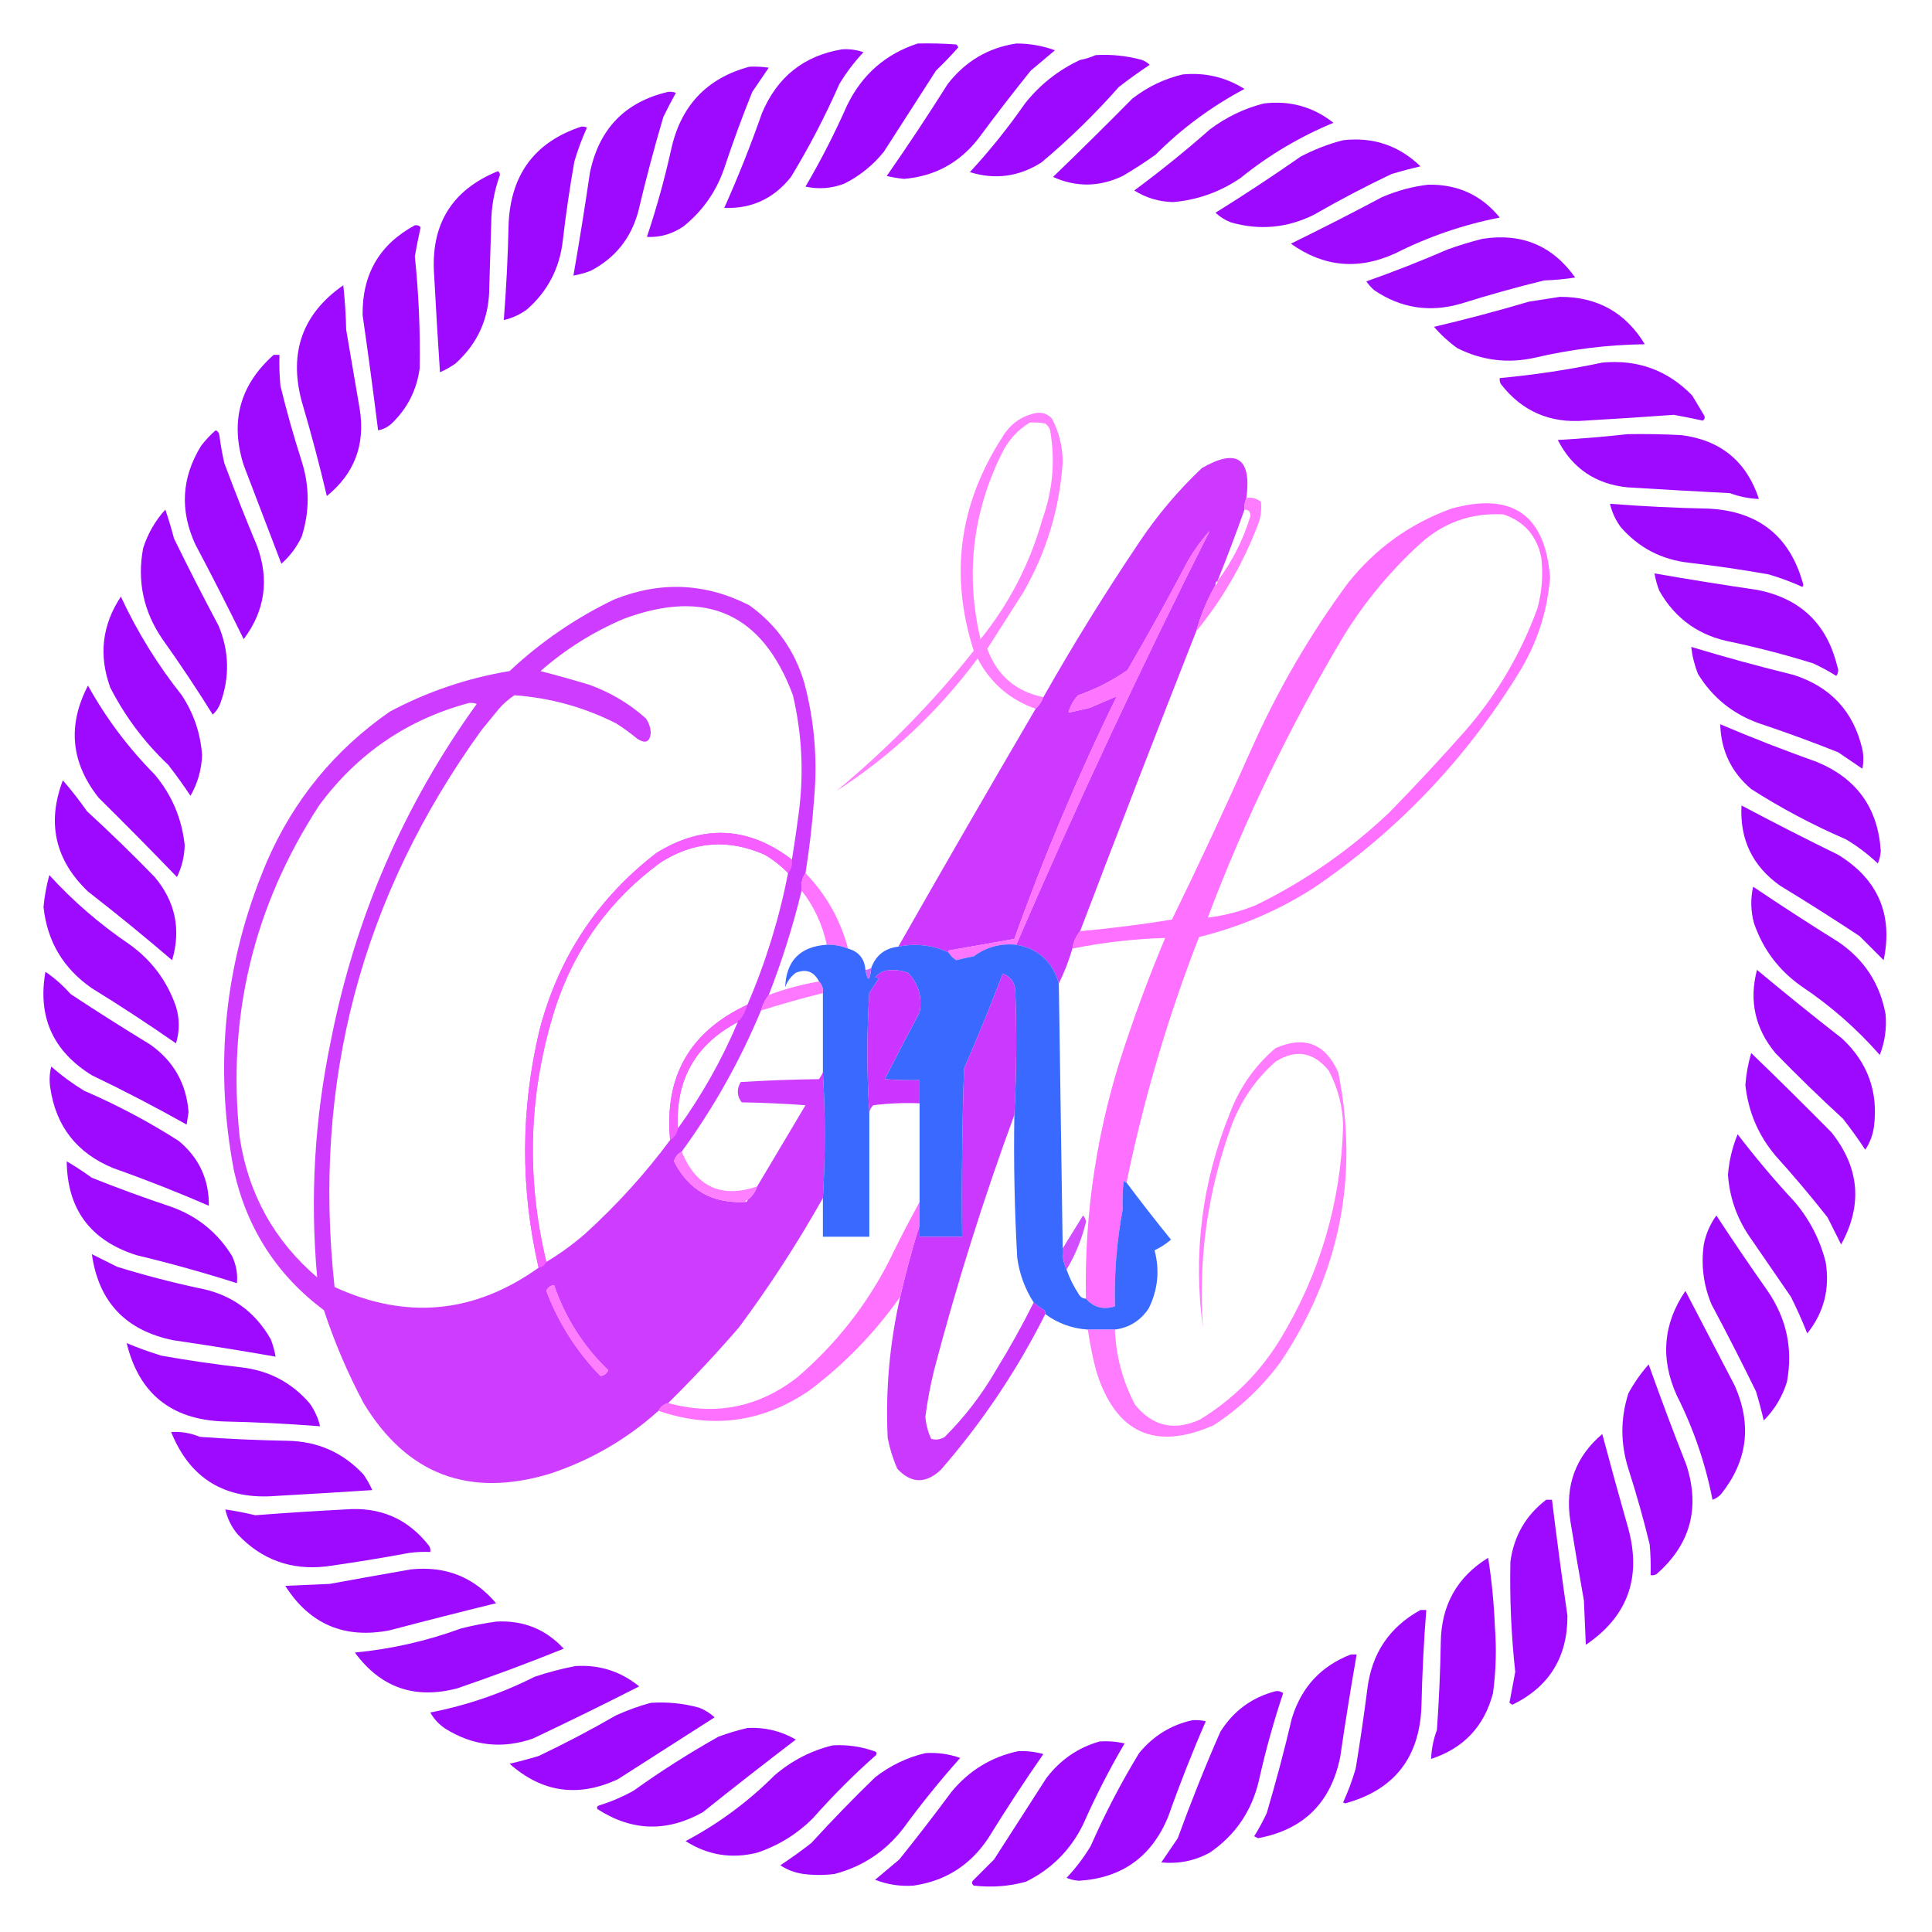
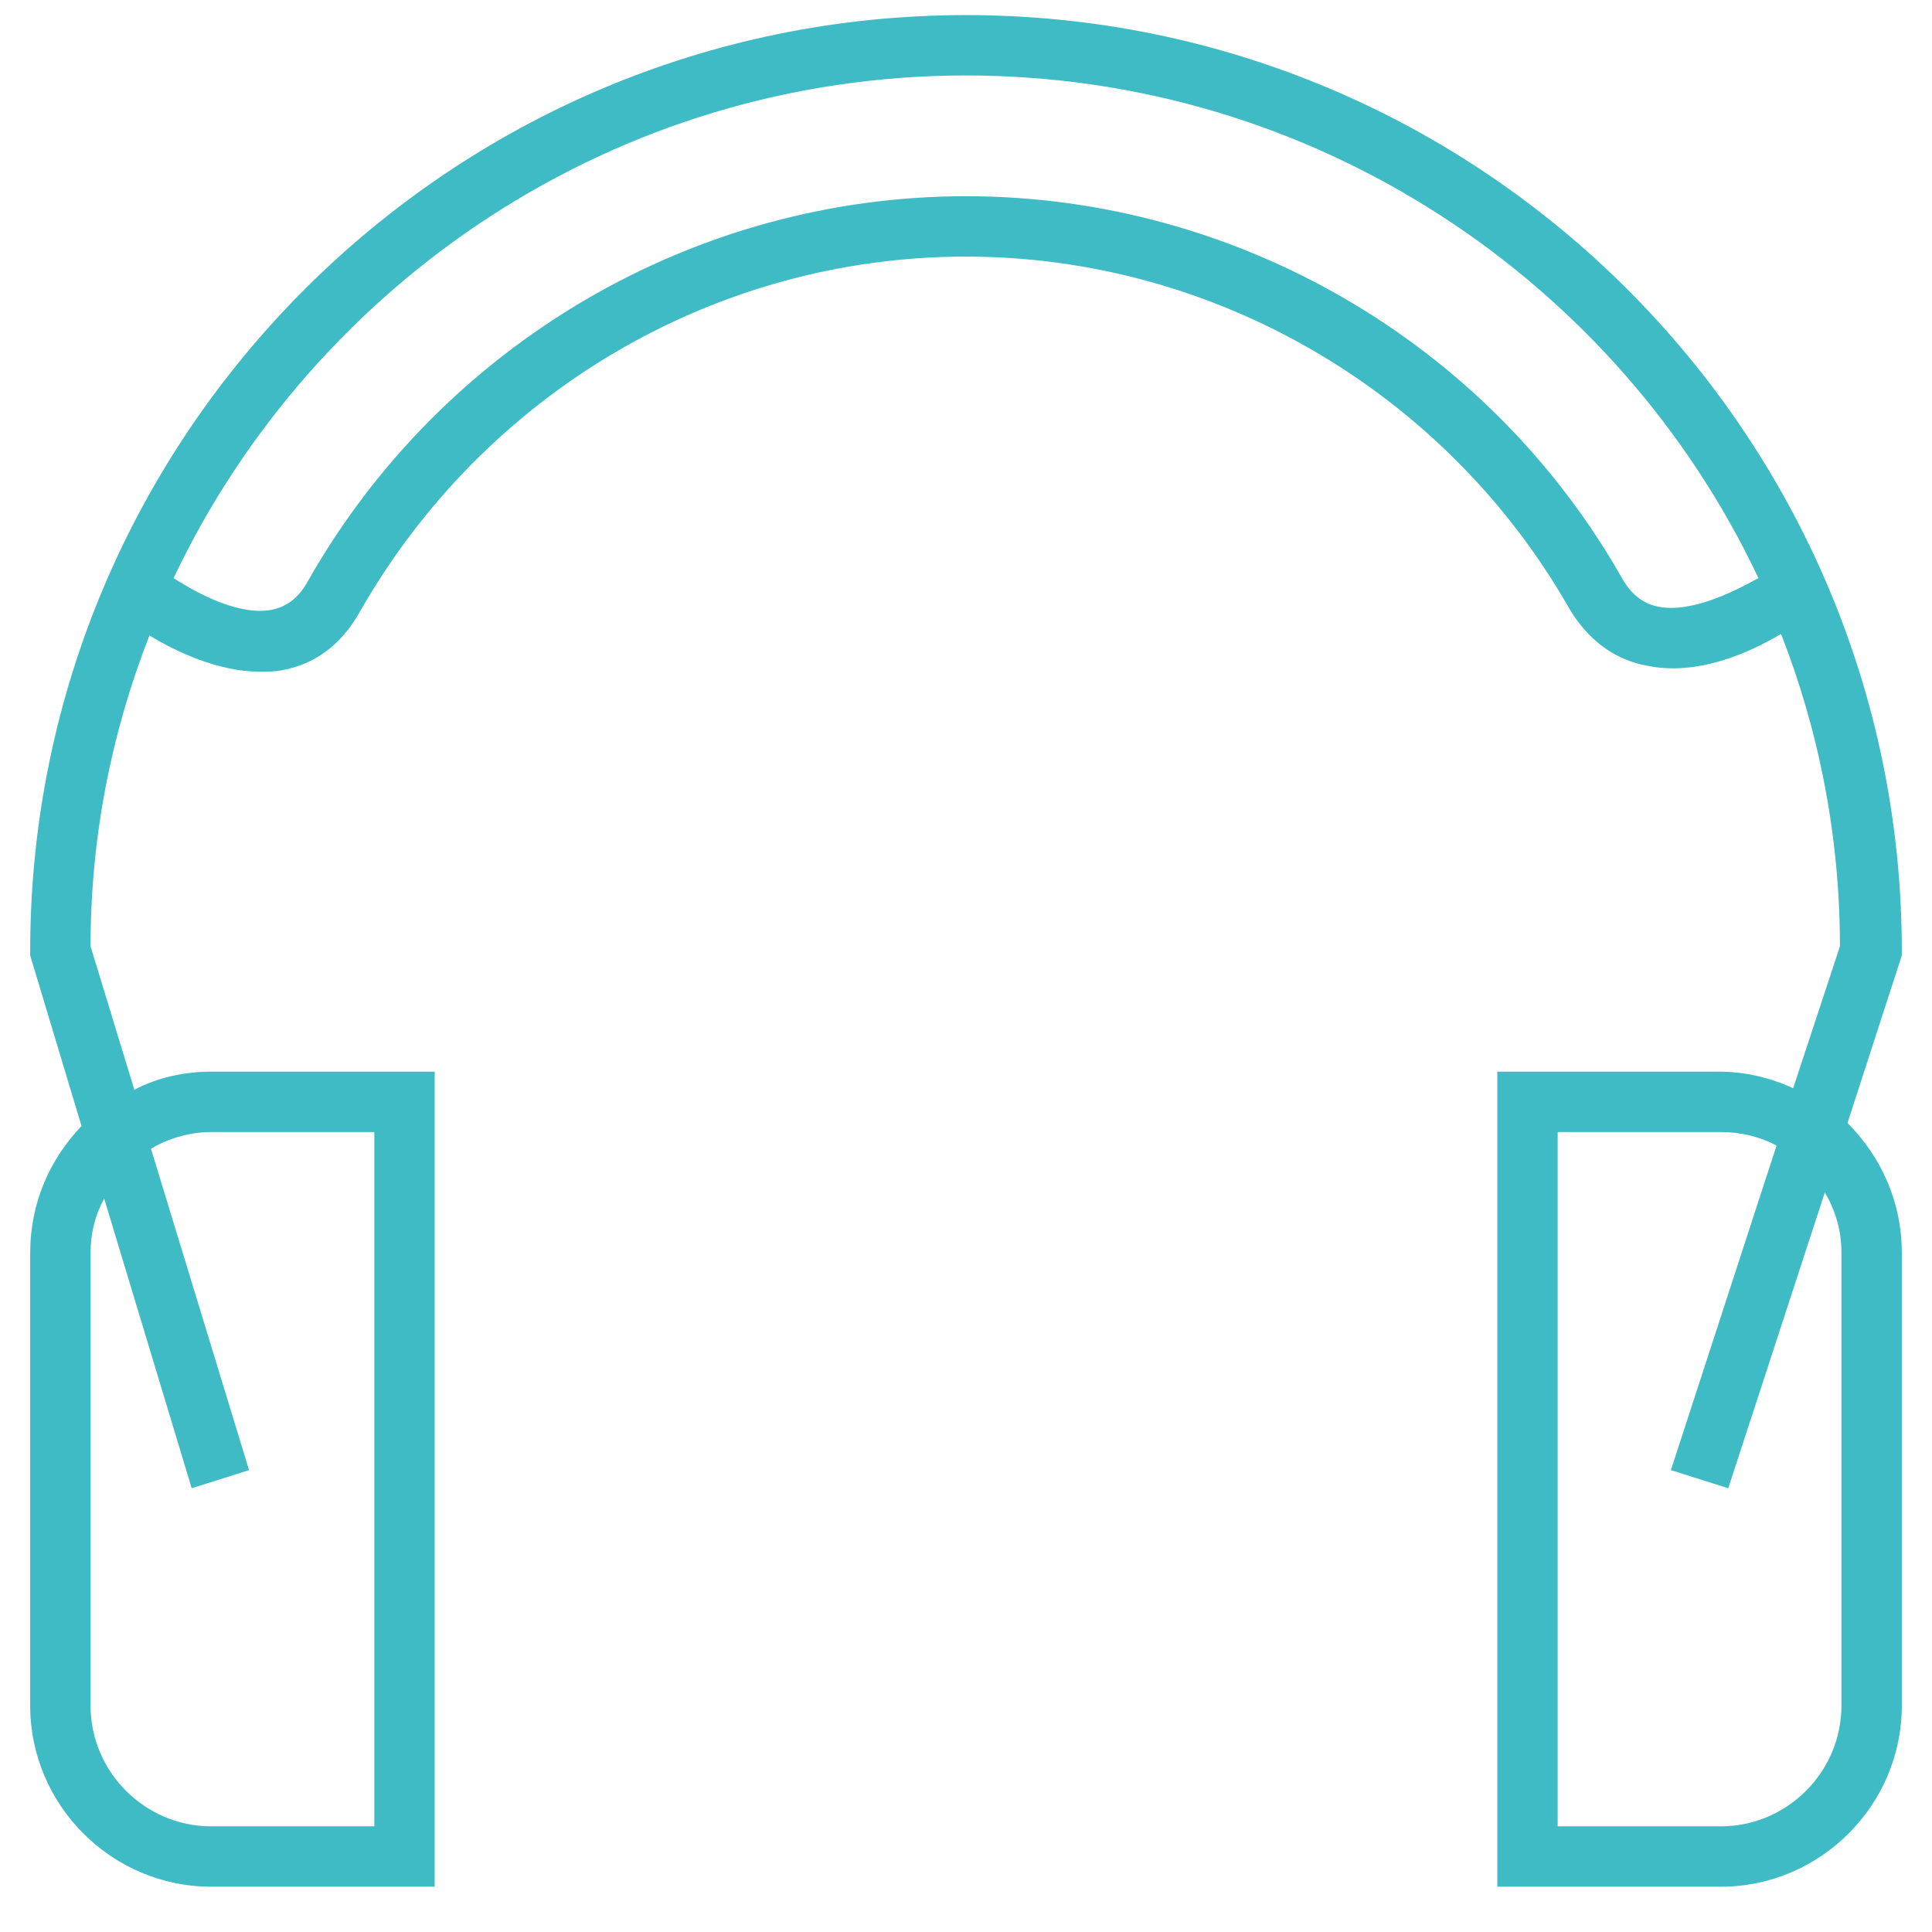
- <svg xmlns="http://www.w3.org/2000/svg" version="1.1" width="999px" height="999px" style="shape-rendering:geometricPrecision; text-rendering:geometricPrecision; image-rendering:optimizeQuality; fill-rule:evenodd; clip-rule:evenodd">
+ <svg xmlns="http://www.w3.org/2000/svg" enable-background="new 0 0 128 128" id="Слой_1" version="1.1" viewBox="0 0 128 128" xml:space="preserve">
  <g>
-     <path style="opacity:0.965" fill="#9900ff" d="M 474.5,22.5 C 481.175,22.334 487.842,22.5 494.5,23C 494.957,23.414 495.291,23.914 495.5,24.5C 491.849,28.652 488.016,32.652 484,36.5C 475,50.5 466,64.5 457,78.5C 451.323,85.518 444.489,91.018 436.5,95C 429.976,97.463 423.309,97.963 416.5,96.5C 424.433,82.969 431.6,68.969 438,54.5C 445.742,38.579 457.909,27.913 474.5,22.5 Z" />
-   </g>
-   <g>
-     <path style="opacity:0.959" fill="#9900ff" d="M 525.5,22.5 C 532.388,22.481 539.054,23.648 545.5,26C 541.333,29.5 537.167,33 533,36.5C 523.758,47.986 514.758,59.653 506,71.5C 496.239,84.131 483.405,91.131 467.5,92.5C 464.468,92.194 461.468,91.694 458.5,91C 469.372,75.424 479.872,59.591 490,43.5C 499.14,31.689 510.973,24.689 525.5,22.5 Z" />
-   </g>
-   <g>
-     <path style="opacity:0.958" fill="#9900ff" d="M 435.5,25.5 C 439.273,25.263 442.94,25.763 446.5,27C 441.726,32.051 437.56,37.551 434,43.5C 426.702,60.098 418.369,76.098 409,91.5C 400.085,102.711 388.585,108.045 374.5,107.5C 381.685,91.445 388.185,75.112 394,58.5C 401.91,39.729 415.743,28.729 435.5,25.5 Z" />
-   </g>
-   <g>
-     <path style="opacity:0.962" fill="#9900ff" d="M 566.5,28.5 C 574.651,28.009 582.651,28.842 590.5,31C 592.002,31.583 593.335,32.416 594.5,33.5C 589.027,37.139 583.694,40.973 578.5,45C 566.134,59.034 552.8,72.034 538.5,84C 526.878,91.395 514.544,93.061 501.5,89C 511.84,77.806 521.34,65.973 530,53.5C 537.776,43.714 547.276,36.214 558.5,31C 561.379,30.454 564.046,29.621 566.5,28.5 Z" />
-   </g>
-   <g>
-     <path style="opacity:0.96" fill="#9900ff" d="M 387.5,34.5 C 390.85,34.335 394.183,34.502 397.5,35C 394.667,39.167 391.833,43.333 389,47.5C 383.94,60.013 379.273,72.679 375,85.5C 370.923,98.22 363.757,108.72 353.5,117C 347.638,121.016 341.305,122.849 334.5,122.5C 339.441,107.738 343.608,92.738 347,77.5C 351.915,54.76 365.415,40.427 387.5,34.5 Z" />
-   </g>
-   <g>
-     <path style="opacity:0.962" fill="#9900ff" d="M 611.5,38.5 C 623.067,37.379 633.734,39.879 643.5,46C 626.477,55.019 611.144,66.352 597.5,80C 592.004,83.916 586.337,87.582 580.5,91C 568.534,96.722 556.534,96.889 544.5,91.5C 558.292,78.208 571.959,64.708 585.5,51C 593.338,44.913 602.005,40.746 611.5,38.5 Z" />
-   </g>
-   <g>
-     <path style="opacity:0.96" fill="#9900ff" d="M 345.5,47.5 C 346.873,47.343 348.207,47.51 349.5,48C 347.206,52.088 345.039,56.255 343,60.5C 338.198,76.708 333.865,93.041 330,109.5C 326.219,123.249 318.052,133.416 305.5,140C 302.568,141.145 299.568,141.978 296.5,142.5C 299.577,124.892 302.41,107.226 305,89.5C 309.653,66.685 323.153,52.685 345.5,47.5 Z" />
-   </g>
-   <g>
-     <path style="opacity:0.96" fill="#9900ff" d="M 653.5,53.5 C 667.004,51.873 679.004,55.206 689.5,63.5C 672.088,70.703 656.088,80.203 641.5,92C 630.936,99.244 619.269,103.41 606.5,104.5C 599.251,104.305 592.584,102.305 586.5,98.5C 599.934,88.569 612.934,78.069 625.5,67C 634.004,60.58 643.337,56.08 653.5,53.5 Z" />
-   </g>
-   <g>
-     <path style="opacity:0.962" fill="#9900ff" d="M 300.5,65.5 C 301.552,65.35 302.552,65.517 303.5,66C 300.919,71.665 298.753,77.498 297,83.5C 294.591,97.106 292.591,110.773 291,124.5C 289.365,138.771 283.198,150.604 272.5,160C 268.856,162.656 264.856,164.489 260.5,165.5C 261.809,148.863 262.642,132.196 263,115.5C 264.189,90.041 276.689,73.375 300.5,65.5 Z" />
-   </g>
-   <g>
-     <path style="opacity:0.963" fill="#9900ff" d="M 694.5,72.5 C 710.043,70.736 723.376,75.236 734.5,86C 729.457,87.177 724.457,88.511 719.5,90C 705.851,96.49 692.518,103.49 679.5,111C 665.671,117.897 651.338,119.231 636.5,115C 633.497,113.834 630.83,112.167 628.5,110C 643.438,100.726 658.104,91.06 672.5,81C 679.613,77.264 686.946,74.431 694.5,72.5 Z" />
-   </g>
-   <g>
-     <path style="opacity:0.96" fill="#9900ff" d="M 257.5,88.5 C 258.124,88.917 258.457,89.584 258.5,90.5C 255.564,98.576 254.064,106.909 254,115.5C 253.667,126.5 253.333,137.5 253,148.5C 253,164.326 247.167,177.493 235.5,188C 232.995,189.753 230.329,191.253 227.5,192.5C 226.389,175.839 225.389,159.173 224.5,142.5C 222.53,116.216 233.53,98.216 257.5,88.5 Z" />
-   </g>
-   <g>
-     <path style="opacity:0.958" fill="#9900ff" d="M 738.5,95.5 C 753.746,95.231 766.079,100.898 775.5,112.5C 756.665,116.167 738.665,122.334 721.5,131C 702.397,139.756 684.397,138.089 667.5,126C 683.26,118.286 698.927,110.286 714.5,102C 722.307,98.614 730.307,96.448 738.5,95.5 Z" />
-   </g>
-   <g>
-     <path style="opacity:0.958" fill="#9900ff" d="M 214.5,116.5 C 215.675,116.281 216.675,116.614 217.5,117.5C 216.407,122.484 215.407,127.484 214.5,132.5C 216.508,151.763 217.341,171.097 217,190.5C 215.47,201.728 210.636,211.228 202.5,219C 200.473,220.879 198.14,222.046 195.5,222.5C 193.033,202.659 190.366,182.826 187.5,163C 187.202,141.861 196.202,126.361 214.5,116.5 Z" />
-   </g>
-   <g>
-     <path style="opacity:0.958" fill="#9800ff" d="M 766.5,123.5 C 786.777,120.315 802.777,126.982 814.5,143.5C 809.198,144.329 803.864,144.829 798.5,145C 784.034,148.533 769.7,152.533 755.5,157C 739.304,161.735 724.304,159.402 710.5,150C 708.981,148.649 707.648,147.149 706.5,145.5C 720.677,140.496 734.677,134.996 748.5,129C 754.531,126.832 760.531,124.999 766.5,123.5 Z" />
-   </g>
-   <g>
-     <path style="opacity:0.96" fill="#9900ff" d="M 177.5,147.5 C 178.329,154.989 178.829,162.656 179,170.5C 181.334,184.171 183.668,197.837 186,211.5C 188.95,229.906 183.283,244.906 169,256.5C 165.138,240.054 160.805,223.72 156,207.5C 149.257,182.211 156.424,162.211 177.5,147.5 Z" />
-   </g>
-   <g>
-     <path style="opacity:0.961" fill="#9900ff" d="M 806.5,153.5 C 825.873,153.403 840.539,161.57 850.5,178C 831.256,178.262 812.256,180.596 793.5,185C 779.544,188.056 766.211,186.389 753.5,180C 749.038,176.781 745.038,173.114 741.5,169C 757.946,165.138 774.28,160.805 790.5,156C 795.972,155.133 801.306,154.3 806.5,153.5 Z" />
-   </g>
-   <g>
-     <path style="opacity:0.959" fill="#9900ff" d="M 141.5,183.5 C 142.5,183.5 143.5,183.5 144.5,183.5C 144.334,188.844 144.501,194.177 145,199.5C 148.2,212.634 151.867,225.634 156,238.5C 160.13,251.558 160.13,264.558 156,277.5C 153.43,282.898 149.93,287.565 145.5,291.5C 139.012,274.518 132.512,257.518 126,240.5C 118.872,218 124.039,199 141.5,183.5 Z" />
-   </g>
-   <g>
-     <path style="opacity:0.958" fill="#9900ff" d="M 828.5,187.5 C 846.835,185.775 862.335,191.441 875,204.5C 877,207.833 879,211.167 881,214.5C 881.749,215.635 881.583,216.635 880.5,217.5C 875.516,216.407 870.516,215.407 865.5,214.5C 850.202,215.617 834.869,216.617 819.5,217.5C 801.432,218.989 786.932,212.656 776,198.5C 775.517,197.552 775.351,196.552 775.5,195.5C 793.438,193.84 811.105,191.173 828.5,187.5 Z" />
-   </g>
-   <g>
-     <path style="opacity:0.828" fill="#fe65ff" d="M 539.5,360.5 C 538.649,362.882 537.316,364.882 535.5,366.5C 522.088,361.753 512.088,353.087 505.5,340.5C 485.141,367.934 460.808,390.768 432.5,409C 458.721,387.28 482.387,363.113 503.5,336.5C 491.035,297.61 495.869,260.943 518,226.5C 522.11,219.368 528.11,215.035 536,213.5C 539.2,213.147 541.867,214.147 544,216.5C 547.652,223.525 549.486,231.025 549.5,239C 547.919,263.079 541.085,285.579 529,306.5C 522.819,316.205 516.652,325.872 510.5,335.5C 515.556,349.225 525.223,357.559 539.5,360.5 Z M 532.5,218.5 C 535.187,218.336 537.854,218.503 540.5,219C 541.701,219.903 542.535,221.069 543,222.5C 545.716,238.152 544.383,253.485 539,268.5C 532.523,291.457 521.856,312.124 507,330.5C 499.158,297.232 502.825,265.232 518,234.5C 521.307,227.697 526.14,222.364 532.5,218.5 Z" />
-   </g>
-   <g>
-     <path style="opacity:0.958" fill="#9900ff" d="M 111.5,222.5 C 112.693,222.97 113.36,223.97 113.5,225.5C 114.101,230.211 114.935,234.878 116,239.5C 121.39,253.945 127.056,268.279 133,282.5C 139.33,299.834 136.997,315.834 126,330.5C 117.953,314.073 109.619,297.74 101,281.5C 92.887,263.885 93.887,246.885 104,230.5C 106.294,227.527 108.794,224.86 111.5,222.5 Z" />
-   </g>
-   <g>
-     <path style="opacity:0.959" fill="#9900ff" d="M 841.5,224.5 C 850.839,224.334 860.173,224.5 869.5,225C 889.792,227.63 903.126,238.63 909.5,258C 904.398,257.811 899.398,256.811 894.5,255C 876.825,254.086 859.158,253.086 841.5,252C 824.984,250.295 812.984,242.129 805.5,227.5C 817.681,226.832 829.681,225.832 841.5,224.5 Z" />
-   </g>
-   <g>
-     <path style="opacity:0.972" fill="#cc33ff" d="M 644.5,257.5 C 643.659,259.379 643.325,261.379 643.5,263.5C 639.111,275.943 634.444,288.277 629.5,300.5C 628.662,300.842 628.328,301.508 628.5,302.5C 624.189,310.102 620.856,318.102 618.5,326.5C 598.223,378.056 578.223,429.722 558.5,481.5C 556.408,484.088 555.075,487.088 554.5,490.5C 552.68,496.79 550.346,502.79 547.5,508.5C 544.23,497.225 536.897,490.558 525.5,488.5C 556.696,416.111 590.029,344.778 625.5,274.5C 629.037,268.091 632.037,261.425 634.5,254.5C 634.426,252.261 633.259,251.261 631,251.5C 628.679,251.909 626.513,252.743 624.5,254C 617.968,260.198 611.801,266.698 606,273.5C 587.024,300.439 570.857,329.105 557.5,359.5C 555.076,362.008 553.41,365.008 552.5,368.5C 531.562,409.376 510.896,450.376 490.5,491.5C 490.5,491.833 490.5,492.167 490.5,492.5C 482.162,488.653 473.495,487.653 464.5,489.5C 487.902,448.364 511.569,407.364 535.5,366.5C 537.316,364.882 538.649,362.882 539.5,360.5C 554.983,333.188 571.483,306.522 589,280.5C 598.36,266.469 609.194,253.636 621.5,242C 639.52,231.68 647.186,236.846 644.5,257.5 Z M 625.5,274.5 C 621.142,279.373 617.309,284.706 614,290.5C 604.068,309.421 593.734,328.088 583,346.5C 575.113,352.027 566.613,356.36 557.5,359.5C 570.857,329.105 587.024,300.439 606,273.5C 611.801,266.698 617.968,260.198 624.5,254C 626.513,252.743 628.679,251.909 631,251.5C 633.259,251.261 634.426,252.261 634.5,254.5C 632.037,261.425 629.037,268.091 625.5,274.5 Z M 490.5,491.5 C 510.896,450.376 531.562,409.376 552.5,368.5C 556.163,367.734 559.829,366.9 563.5,366C 568.308,363.918 572.975,361.918 577.5,360C 557.498,400.838 539.832,442.671 524.5,485.5C 513.161,487.501 501.828,489.501 490.5,491.5 Z" />
-   </g>
-   <g>
-     <path style="opacity:0.84" fill="#fe65ff" d="M 644.5,257.5 C 647.365,257.055 649.865,257.722 652,259.5C 652.467,263.975 651.801,268.309 650,272.5C 642.262,292.336 631.762,310.336 618.5,326.5C 620.856,318.102 624.189,310.102 628.5,302.5C 629.338,302.158 629.672,301.492 629.5,300.5C 637.113,290.442 642.78,279.275 646.5,267C 646.722,264.725 645.722,263.559 643.5,263.5C 643.325,261.379 643.659,259.379 644.5,257.5 Z" />
-   </g>
-   <g>
-     <path style="opacity:0.928" fill="#fe65ff" d="M 582.5,611.5 C 581.883,611.389 581.383,611.056 581,610.5C 580.501,615.489 580.334,620.489 580.5,625.5C 577.436,641.883 576.103,658.549 576.5,675.5C 570.516,677.388 565.516,676.055 561.5,671.5C 560.641,626.319 567.474,582.319 582,539.5C 588.148,521.044 594.981,502.877 602.5,485C 586.353,485.473 570.353,487.306 554.5,490.5C 555.075,487.088 556.408,484.088 558.5,481.5C 574.456,480.056 590.289,478.056 606,475.5C 620.213,446.407 633.88,417.074 647,387.5C 660.638,356.867 677.304,328.2 697,301.5C 711.223,283.605 729.056,270.772 750.5,263C 781.962,254.317 798.962,266.15 801.5,298.5C 800.109,316.506 794.609,333.173 785,348.5C 757.726,392.777 722.559,429.61 679.5,459C 661.079,470.807 641.246,479.307 620,484.5C 603.929,525.786 591.429,568.12 582.5,611.5 Z M 624.5,474.5 C 643.7,423.719 667.2,375.052 695,328.5C 705.905,310.915 719.072,295.082 734.5,281C 746.756,270.026 761.089,265.026 777.5,266C 788.289,269.723 794.789,277.223 797,288.5C 797.973,297.299 797.306,305.965 795,314.5C 786.489,337.871 774.156,358.871 758,377.5C 745.201,391.968 732.034,406.134 718.5,420C 697.984,439.507 674.984,455.507 649.5,468C 641.448,471.296 633.115,473.463 624.5,474.5 Z" />
-   </g>
-   <g>
-     <path style="opacity:0.961" fill="#9900ff" d="M 832.5,260.5 C 849.47,261.827 866.47,262.66 883.5,263C 909.508,264.319 925.842,277.486 932.5,302.5C 932.333,302.833 932.167,303.167 932,303.5C 926.335,300.919 920.502,298.753 914.5,297C 900.893,294.591 887.227,292.591 873.5,291C 859.197,289.433 847.364,283.267 838,272.5C 835.344,268.856 833.511,264.856 832.5,260.5 Z" />
-   </g>
-   <g>
-     <path style="opacity:0.962" fill="#9900ff" d="M 85.5,263.5 C 87.131,268.336 88.631,273.336 90,278.5C 97.411,293.656 105.078,308.656 113,323.5C 118.515,336.743 118.848,350.076 114,363.5C 113.163,365.844 111.829,367.844 110,369.5C 101.726,356.228 93.059,343.228 84,330.5C 74.173,316.194 70.84,300.527 74,283.5C 76.398,275.953 80.231,269.286 85.5,263.5 Z" />
-   </g>
-   <g>
-     <path style="opacity:0.896" fill="#fe65ff" d="M 625.5,274.5 C 590.029,344.778 556.696,416.111 525.5,488.5C 517.339,487.705 510.006,489.705 503.5,494.5C 500.454,495.062 497.454,495.729 494.5,496.5C 492.833,495.5 491.5,494.167 490.5,492.5C 490.5,492.167 490.5,491.833 490.5,491.5C 501.828,489.501 513.161,487.501 524.5,485.5C 539.832,442.671 557.498,400.838 577.5,360C 572.975,361.918 568.308,363.918 563.5,366C 559.829,366.9 556.163,367.734 552.5,368.5C 553.41,365.008 555.076,362.008 557.5,359.5C 566.613,356.36 575.113,352.027 583,346.5C 593.734,328.088 604.068,309.421 614,290.5C 617.309,284.706 621.142,279.373 625.5,274.5 Z" />
-   </g>
-   <g>
-     <path style="opacity:0.959" fill="#9900ff" d="M 855.5,296.5 C 873.108,299.577 890.774,302.41 908.5,305C 930.851,309.354 944.685,322.521 950,344.5C 950.798,346.259 950.631,347.926 949.5,349.5C 945.66,347.079 941.66,344.912 937.5,343C 923.668,338.709 909.668,335.042 895.5,332C 878.783,328.911 866.283,320.078 858,305.5C 856.855,302.568 856.022,299.568 855.5,296.5 Z" />
-   </g>
-   <g>
-     <path style="opacity:0.948" fill="#cb33ff" d="M 416.5,451.5 C 414.735,454.123 414.068,457.123 414.5,460.5C 410.042,478.873 404.376,496.873 397.5,514.5C 395.659,516.849 394.326,519.515 393.5,522.5C 382.646,548.554 368.979,572.888 352.5,595.5C 350.457,596.579 349.124,598.246 348.5,600.5C 330.884,624.783 310.218,646.116 286.5,664.5C 284.596,664.738 283.262,665.738 282.5,667.5C 249.592,688.483 214.592,693.483 177.5,682.5C 199.648,742.052 238.315,755.885 293.5,724C 299.59,720.301 305.257,716.134 310.5,711.5C 312.404,711.262 313.738,710.262 314.5,708.5C 335.642,689.193 354.475,667.859 371,644.5C 376.084,636.932 380.917,629.265 385.5,621.5C 386.167,621.5 386.5,621.167 386.5,620.5C 388.89,618.733 390.557,616.4 391.5,613.5C 399.822,599.528 408.155,585.528 416.5,571.5C 405.515,570.668 394.515,570.168 383.5,570C 381.007,566.692 380.841,563.192 383,559.5C 396.425,558.676 409.925,558.176 423.5,558C 424.305,556.887 424.972,555.721 425.5,554.5C 426.816,576.039 426.816,597.706 425.5,619.5C 412.438,642.736 397.938,665.07 382,686.5C 370.334,699.999 358.167,712.999 345.5,725.5C 343.251,726.08 341.585,727.413 340.5,729.5C 324.189,744.163 305.523,754.997 284.5,762C 242.565,774.674 210.399,762.507 188,725.5C 179.789,710.079 172.956,694.079 167.5,677.5C 143.246,659.365 127.746,635.365 121,605.5C 110.484,550.477 116.151,497.144 138,445.5C 151.845,413.656 173.012,387.823 201.5,368C 221.001,357.611 241.668,350.611 263.5,347C 279.578,331.932 297.578,319.599 317.5,310C 341.388,300.386 364.722,301.386 387.5,313C 401.658,323.168 411.158,336.668 416,353.5C 421.095,372.856 422.762,392.523 421,412.5C 420.074,425.575 418.574,438.575 416.5,451.5 Z M 409.5,444.5 C 386.967,427.3 363.634,426.133 339.5,441C 309.011,464.423 288.845,494.923 279,532.5C 269.211,573.449 269.044,614.449 278.5,655.5C 245.287,679.214 210.12,682.547 173,665.5C 161.459,559.658 186.793,463.658 249,377.5C 252,373.833 255,370.167 258,366.5C 260.382,363.781 263.049,361.447 266,359.5C 284.482,360.829 301.982,365.662 318.5,374C 322.344,376.422 326.01,379.089 329.5,382C 333.7,384.719 336.033,383.719 336.5,379C 336.385,376.268 335.552,373.768 334,371.5C 325.34,363.751 315.507,357.918 304.5,354C 296.211,351.511 287.878,349.178 279.5,347C 292.35,335.736 306.683,326.736 322.5,320C 365.142,304.08 394.308,317.246 410,359.5C 414.717,379.63 415.717,399.964 413,420.5C 411.939,428.528 410.773,436.528 409.5,444.5 Z M 242.5,363.5 C 243.873,363.343 245.207,363.51 246.5,364C 208.705,416.451 183.538,474.618 171,538.5C 162.621,578.86 160.288,619.527 164,660.5C 141.865,641.577 128.531,617.577 124,588.5C 117.234,526.233 130.901,468.899 165,416.5C 184.712,389.739 210.545,372.072 242.5,363.5 Z M 407.5,451.5 C 402.913,474.926 395.913,497.593 386.5,519.5C 356.721,533.311 343.388,556.644 346.5,589.5C 333.518,606.992 318.852,623.159 302.5,638C 296.216,643.464 289.55,648.297 282.5,652.5C 271.882,608.398 273.382,564.732 287,521.5C 297.139,490.387 315.306,465.22 341.5,446C 358.777,434.984 376.777,433.65 395.5,442C 399.975,444.65 403.975,447.817 407.5,451.5 Z M 381.5,528.5 C 373.193,548.099 362.86,566.433 350.5,583.5C 349.214,558.387 359.547,540.054 381.5,528.5 Z M 348.5,600.5 C 356.124,615.486 368.457,622.486 385.5,621.5C 380.917,629.265 376.084,636.932 371,644.5C 354.475,667.859 335.642,689.193 314.5,708.5C 301.646,696.137 292.313,681.471 286.5,664.5C 310.218,646.116 330.884,624.783 348.5,600.5 Z M 282.5,667.5 C 288.812,684.132 298.145,698.799 310.5,711.5C 305.257,716.134 299.59,720.301 293.5,724C 238.315,755.885 199.648,742.052 177.5,682.5C 214.592,693.483 249.592,688.483 282.5,667.5 Z" />
-   </g>
-   <g>
-     <path style="opacity:0.96" fill="#9900ff" d="M 62.5,308.5 C 70.914,326.637 81.414,343.637 94,359.5C 100.2,368.933 103.7,379.266 104.5,390.5C 104.201,398.036 102.201,405.036 98.5,411.5C 94.861,406.027 91.027,400.694 87,395.5C 74.692,383.864 64.692,370.53 57,355.5C 50.947,338.841 52.78,323.174 62.5,308.5 Z" />
-   </g>
-   <g>
-     <path style="opacity:0.959" fill="#9900ff" d="M 874.5,334.5 C 892.005,339.794 909.672,344.627 927.5,349C 946.681,355.177 958.515,368.01 963,387.5C 963.667,390.833 963.667,394.167 963,397.5C 958.833,394.667 954.667,391.833 950.5,389C 936.987,383.606 923.32,378.606 909.5,374C 895.959,369.16 885.459,360.66 878,348.5C 876.203,343.977 875.036,339.31 874.5,334.5 Z" />
-   </g>
-   <g>
-     <path style="opacity:0.96" fill="#9900ff" d="M 45.5,354.5 C 54.828,371.346 66.328,386.68 80,400.5C 88.871,411.078 94.038,423.244 95.5,437C 95.371,442.815 94.038,448.315 91.5,453.5C 78.208,439.708 64.708,426.041 51,412.5C 36.631,394.332 34.798,374.999 45.5,354.5 Z" />
-   </g>
-   <g>
-     <path style="opacity:0.958" fill="#9900ff" d="M 889.5,374.5 C 905.946,381.484 922.612,387.984 939.5,394C 960.087,402.524 971.087,417.857 972.5,440C 972.369,442.253 971.869,444.419 971,446.5C 965.949,441.726 960.449,437.56 954.5,434C 937.406,426.621 921.073,417.955 905.5,408C 895.197,399.227 889.864,388.061 889.5,374.5 Z" />
-   </g>
-   <g>
-     <path style="opacity:0.963" fill="#9900ff" d="M 32.5,403.5 C 36.868,408.514 41.035,413.847 45,419.5C 56.971,430.47 68.638,441.804 80,453.5C 90.684,466.252 93.684,480.586 89,496.5C 74.775,484.308 60.275,472.474 45.5,461C 28.467,444.701 24.134,425.535 32.5,403.5 Z" />
-   </g>
-   <g>
-     <path style="opacity:0.965" fill="#9900ff" d="M 900.5,416.5 C 916.957,425.229 933.624,433.729 950.5,442C 971.091,454.681 978.924,472.847 974,496.5C 969.833,492.333 965.667,488.167 961.5,484C 948.002,475.084 934.336,466.417 920.5,458C 906.194,447.887 899.527,434.053 900.5,416.5 Z" />
-   </g>
-   <g>
-     <path style="opacity:0.832" fill="#fe65ff" d="M 409.5,444.5 C 409.829,447.228 409.163,449.562 407.5,451.5C 403.975,447.817 399.975,444.65 395.5,442C 376.777,433.65 358.777,434.984 341.5,446C 315.306,465.22 297.139,490.387 287,521.5C 273.382,564.732 271.882,608.398 282.5,652.5C 281.738,654.262 280.404,655.262 278.5,655.5C 269.044,614.449 269.211,573.449 279,532.5C 288.845,494.923 309.011,464.423 339.5,441C 363.634,426.133 386.967,427.3 409.5,444.5 Z" />
-   </g>
-   <g>
-     <path style="opacity:0.958" fill="#9900ff" d="M 25.5,452.5 C 37.717,465.875 51.384,477.708 66.5,488C 78.19,496.229 86.356,507.062 91,520.5C 92.919,526.841 92.919,533.175 91,539.5C 76.77,529.607 62.27,520.107 47.5,511C 32.734,500.797 24.401,486.797 22.5,469C 23.018,463.392 24.018,457.892 25.5,452.5 Z" />
-   </g>
-   <g>
-     <path style="opacity:0.908" fill="#fe65ff" d="M 416.5,451.5 C 427.168,462.491 434.502,475.491 438.5,490.5C 434.985,489.081 431.319,488.414 427.5,488.5C 425.29,478.086 420.957,468.752 414.5,460.5C 414.068,457.123 414.735,454.123 416.5,451.5 Z" />
-   </g>
-   <g>
-     <path style="opacity:0.958" fill="#9900ff" d="M 906.5,458.5 C 920.968,468.239 935.635,477.739 950.5,487C 963.939,496.097 972.106,508.597 975,524.5C 975.628,531.73 974.628,538.73 972,545.5C 960.083,531.92 946.583,520.087 931.5,510C 919.81,501.771 911.643,490.938 907,477.5C 905.252,471.196 905.086,464.862 906.5,458.5 Z" />
-   </g>
-   <g>
-     <path style="opacity:0.97" fill="#3465ff" d="M 427.5,488.5 C 431.319,488.414 434.985,489.081 438.5,490.5C 444.031,492.036 447.031,495.703 447.5,501.5C 448.741,507.862 449.741,507.529 450.5,500.5C 452.856,493.979 457.522,490.312 464.5,489.5C 473.495,487.653 482.162,488.653 490.5,492.5C 491.5,494.167 492.833,495.5 494.5,496.5C 495.653,498.807 496.82,501.14 498,503.5C 498.837,499.843 500.67,496.843 503.5,494.5C 510.006,489.705 517.339,487.705 525.5,488.5C 536.897,490.558 544.23,497.225 547.5,508.5C 548.157,554.294 548.823,599.961 549.5,645.5C 549.251,649.458 549.918,653.124 551.5,656.5C 553.128,661.09 555.295,665.423 558,669.5C 558.816,670.823 559.983,671.489 561.5,671.5C 565.516,676.055 570.516,677.388 576.5,675.5C 590.351,672.476 594.851,664.143 590,650.5C 587,652.5 584,654.5 581,656.5C 580.5,646.172 580.334,635.839 580.5,625.5C 580.334,620.489 580.501,615.489 581,610.5C 581.383,611.056 581.883,611.389 582.5,611.5C 589.952,621.458 597.619,631.291 605.5,641C 602.922,643.207 600.089,645.04 597,646.5C 599.741,656.832 598.741,666.832 594,676.5C 589.801,682.845 583.968,686.512 576.5,687.5C 571.833,687.5 567.167,687.5 562.5,687.5C 554.349,686.966 547.016,684.3 540.5,679.5C 540.631,678.761 540.464,678.094 540,677.5C 537.966,676.279 536.133,674.945 534.5,673.5C 530.005,666.498 527.171,658.831 526,650.5C 524.605,625.86 524.105,601.193 524.5,576.5C 525.622,555.191 525.788,533.857 525,512.5C 524.744,507.946 522.578,504.946 518.5,503.5C 509.81,499.785 503.31,502.119 499,510.5C 498.5,524.496 498.333,538.496 498.5,552.5C 497.524,581.468 497.191,610.468 497.5,639.5C 490.167,639.5 482.833,639.5 475.5,639.5C 475.5,637.5 475.5,635.5 475.5,633.5C 475.5,629.5 475.5,625.5 475.5,621.5C 475.5,604.5 475.5,587.5 475.5,570.5C 475.5,566.5 475.5,562.5 475.5,558.5C 475.5,546.833 475.5,535.167 475.5,523.5C 476.954,515.539 474.954,508.706 469.5,503C 465.594,501.566 461.594,501.233 457.5,502C 455.416,502.697 453.749,503.864 452.5,505.5C 450.94,507.954 449.94,510.62 449.5,513.5C 448.185,534.294 448.185,554.961 449.5,575.5C 449.5,596.833 449.5,618.167 449.5,639.5C 441.5,639.5 433.5,639.5 425.5,639.5C 425.5,632.833 425.5,626.167 425.5,619.5C 426.816,597.706 426.816,576.039 425.5,554.5C 425.5,540.833 425.5,527.167 425.5,513.5C 425.741,511.102 425.074,509.102 423.5,507.5C 420.869,502.351 416.869,500.851 411.5,503C 408.894,504.938 407.061,507.438 406,510.5C 406.524,496.808 413.691,489.475 427.5,488.5 Z M 503.5,494.5 C 500.67,496.843 498.837,499.843 498,503.5C 496.82,501.14 495.653,498.807 494.5,496.5C 497.454,495.729 500.454,495.062 503.5,494.5 Z M 518.5,503.5 C 512.204,520.07 505.538,536.403 498.5,552.5C 498.333,538.496 498.5,524.496 499,510.5C 503.31,502.119 509.81,499.785 518.5,503.5 Z M 452.5,505.5 C 453.239,505.369 453.906,505.536 454.5,506C 452.686,508.479 451.019,510.979 449.5,513.5C 449.94,510.62 450.94,507.954 452.5,505.5 Z M 475.5,523.5 C 475.5,535.167 475.5,546.833 475.5,558.5C 469.491,558.666 463.491,558.499 457.5,558C 463.402,546.36 469.402,534.86 475.5,523.5 Z M 580.5,625.5 C 580.334,635.839 580.5,646.172 581,656.5C 584,654.5 587,652.5 590,650.5C 594.851,664.143 590.351,672.476 576.5,675.5C 576.103,658.549 577.436,641.883 580.5,625.5 Z" />
-   </g>
-   <g>
-     <path style="opacity:1" fill="#cb66ff" d="M 450.5,500.5 C 449.741,507.529 448.741,507.862 447.5,501.5C 448.609,501.443 449.609,501.11 450.5,500.5 Z" />
-   </g>
-   <g>
-     <path style="opacity:0.987" fill="#ca33ff" d="M 475.5,523.5 C 469.402,534.86 463.402,546.36 457.5,558C 463.491,558.499 469.491,558.666 475.5,558.5C 475.5,562.5 475.5,566.5 475.5,570.5C 467.472,570.169 459.472,570.502 451.5,571.5C 450.37,572.622 449.703,573.956 449.5,575.5C 448.185,554.961 448.185,534.294 449.5,513.5C 451.019,510.979 452.686,508.479 454.5,506C 453.906,505.536 453.239,505.369 452.5,505.5C 453.749,503.864 455.416,502.697 457.5,502C 461.594,501.233 465.594,501.566 469.5,503C 474.954,508.706 476.954,515.539 475.5,523.5 Z" />
-   </g>
-   <g>
-     <path style="opacity:0.963" fill="#9900ff" d="M 908.5,501.5 C 922.953,513.565 937.62,525.398 952.5,537C 965.756,549.347 971.256,564.513 969,582.5C 968.409,586.882 966.909,590.882 964.5,594.5C 960.893,589.051 957.059,583.717 953,578.5C 941.029,567.53 929.362,556.196 918,544.5C 907.492,531.791 904.325,517.458 908.5,501.5 Z" />
-   </g>
-   <g>
-     <path style="opacity:0.965" fill="#9900ff" d="M 23.5,502.5 C 28.239,505.731 32.572,509.564 36.5,514C 49.998,522.916 63.664,531.583 77.5,540C 89.677,548.512 96.343,560.178 97.5,575C 97.167,577.167 96.833,579.333 96.5,581.5C 80.481,572.49 64.148,563.99 47.5,556C 27.368,543.572 19.368,525.738 23.5,502.5 Z" />
-   </g>
-   <g>
-     <path style="opacity:0.971" fill="#ca33ff" d="M 518.5,503.5 C 522.578,504.946 524.744,507.946 525,512.5C 525.788,533.857 525.622,555.191 524.5,576.5C 508.591,619.734 494.757,663.734 483,708.5C 481.05,716.416 479.55,724.416 478.5,732.5C 478.811,736.559 479.811,740.393 481.5,744C 483.971,744.706 486.305,744.373 488.5,743C 498.865,732.64 507.699,721.14 515,708.5C 522.031,697.102 528.531,685.435 534.5,673.5C 536.133,674.945 537.966,676.279 540,677.5C 540.464,678.094 540.631,678.761 540.5,679.5C 525.856,708.632 507.856,735.465 486.5,760C 478.671,767.327 471.171,767.161 464,759.5C 461.73,754.356 460.063,749.022 459,743.5C 457.829,718.871 459.996,694.538 465.5,670.5C 468.383,657.96 471.717,645.627 475.5,633.5C 475.5,635.5 475.5,637.5 475.5,639.5C 482.833,639.5 490.167,639.5 497.5,639.5C 497.191,610.468 497.524,581.468 498.5,552.5C 505.538,536.403 512.204,520.07 518.5,503.5 Z" />
-   </g>
-   <g>
-     <path style="opacity:0.884" fill="#fe65ff" d="M 423.5,507.5 C 425.074,509.102 425.741,511.102 425.5,513.5C 414.744,516.189 404.078,519.189 393.5,522.5C 394.326,519.515 395.659,516.849 397.5,514.5C 405.929,511.358 414.596,509.025 423.5,507.5 Z" />
-   </g>
-   <g>
-     <path style="opacity:0.808" fill="#fe65ff" d="M 386.5,519.5 C 385.694,522.446 384.361,525.112 382.5,527.5C 381.833,527.5 381.5,527.833 381.5,528.5C 359.547,540.054 349.214,558.387 350.5,583.5C 350.155,586.198 348.822,588.198 346.5,589.5C 343.388,556.644 356.721,533.311 386.5,519.5 Z" />
-   </g>
-   <g>
-     <path style="opacity:0.851" fill="#ff65ff" d="M 562.5,687.5 C 567.167,687.5 571.833,687.5 576.5,687.5C 577.035,701.307 580.535,714.307 587,726.5C 596.128,737.571 607.294,740.071 620.5,734C 637.667,723.5 651.5,709.667 662,692.5C 682.445,658.729 693.278,622.063 694.5,582.5C 694.335,572.169 691.835,562.503 687,553.5C 679.088,543.893 669.921,542.393 659.5,549C 649.436,557.928 641.936,568.761 637,581.5C 624.532,615.442 619.532,650.442 622,686.5C 616.83,648.347 621.497,611.347 636,575.5C 641.029,562.244 648.862,551.078 659.5,542C 674.441,535.385 685.275,539.551 692,554.5C 702.785,608.574 692.785,658.574 662,704.5C 652.417,717.418 640.917,728.252 627.5,737C 597.249,750.243 577.083,741.077 567,709.5C 565.049,702.246 563.549,694.913 562.5,687.5 Z" />
-   </g>
-   <g>
-     <path style="opacity:0.96" fill="#9900ff" d="M 905.5,544.5 C 919.391,557.889 933.224,571.556 947,585.5C 961.543,603.779 963.21,623.113 952,643.5C 949.667,638.833 947.333,634.167 945,629.5C 936.376,618.54 927.376,607.874 918,597.5C 909.129,586.922 903.962,574.756 902.5,561C 902.925,555.378 903.925,549.878 905.5,544.5 Z" />
-   </g>
-   <g>
-     <path style="opacity:0.958" fill="#9900ff" d="M 26.5,551.5 C 31.782,556.146 37.448,560.312 43.5,564C 60.594,571.379 76.927,580.045 92.5,590C 102.96,598.752 108.127,609.919 108,623.5C 91.754,616.417 75.254,609.917 58.5,604C 39.74,596.254 28.907,582.421 26,562.5C 25.421,558.797 25.588,555.131 26.5,551.5 Z" />
-   </g>
-   <g>
-     <path style="opacity:0.96" fill="#9900ff" d="M 898.5,586.5 C 907.665,598.518 917.498,610.184 928,621.5C 935.696,630.557 941.029,640.89 944,652.5C 946.287,666.354 943.121,678.687 934.5,689.5C 931.96,683.051 929.127,676.718 926,670.5C 918.667,659.833 911.333,649.167 904,638.5C 897.8,629.067 894.3,618.734 893.5,607.5C 894.072,600.212 895.739,593.212 898.5,586.5 Z" />
-   </g>
-   <g>
-     <path style="opacity:0.831" fill="#fe65ff" d="M 352.5,595.5 C 360.004,613.756 373.004,619.756 391.5,613.5C 390.557,616.4 388.89,618.733 386.5,620.5C 385.833,620.5 385.5,620.833 385.5,621.5C 368.457,622.486 356.124,615.486 348.5,600.5C 349.124,598.246 350.457,596.579 352.5,595.5 Z" />
-   </g>
-   <g>
-     <path style="opacity:0.958" fill="#9900ff" d="M 34.5,600.5 C 38.951,603.111 43.284,605.944 47.5,609C 61.013,614.394 74.68,619.394 88.5,624C 102.041,628.84 112.541,637.34 120,649.5C 122.15,654.065 122.984,658.731 122.5,663.5C 105.366,658.049 88.033,653.216 70.5,649C 46.753,641.435 34.753,625.269 34.5,600.5 Z" />
-   </g>
-   <g>
-     <path style="opacity:0.921" fill="#fe65ff" d="M 475.5,621.5 C 475.5,625.5 475.5,629.5 475.5,633.5C 471.717,645.627 468.383,657.96 465.5,670.5C 452.443,689.059 436.776,705.226 418.5,719C 394.262,735.538 368.262,739.038 340.5,729.5C 341.585,727.413 343.251,726.08 345.5,725.5C 370.122,732.209 392.456,727.709 412.5,712C 431.744,695.429 447.244,675.929 459,653.5C 464.274,642.615 469.774,631.949 475.5,621.5 Z" />
-   </g>
-   <g>
-     <path style="opacity:0.864" fill="#cb32ff" d="M 551.5,656.5 C 549.918,653.124 549.251,649.458 549.5,645.5C 552.975,639.897 556.475,634.231 560,628.5C 560.991,629.43 561.491,630.596 561.5,632C 559.365,640.755 556.031,648.922 551.5,656.5 Z" />
-   </g>
-   <g>
-     <path style="opacity:0.961" fill="#9900ff" d="M 887.5,628.5 C 896.079,641.596 904.913,654.596 914,667.5C 923.827,681.806 927.161,697.473 924,714.5C 921.655,722.174 917.655,728.841 912,734.5C 910.822,729.457 909.489,724.457 908,719.5C 900.589,704.344 892.922,689.344 885,674.5C 880.835,664.546 879.502,654.213 881,643.5C 882.092,637.987 884.259,632.987 887.5,628.5 Z" />
-   </g>
-   <g>
-     <path style="opacity:0.958" fill="#9900ff" d="M 47.5,648.5 C 51.78,650.64 56.114,652.807 60.5,655C 74.332,659.291 88.332,662.958 102.5,666C 119.217,669.089 131.717,677.922 140,692.5C 141.145,695.432 141.978,698.432 142.5,701.5C 124.895,698.413 107.229,695.58 89.5,693C 64.948,687.952 50.948,673.119 47.5,648.5 Z" />
-   </g>
-   <g>
-     <path style="opacity:0.838" fill="#fe65ff" d="M 286.5,664.5 C 292.313,681.471 301.646,696.137 314.5,708.5C 313.738,710.262 312.404,711.262 310.5,711.5C 298.145,698.799 288.812,684.132 282.5,667.5C 283.262,665.738 284.596,664.738 286.5,664.5 Z" />
-   </g>
-   <g>
-     <path style="opacity:0.958" fill="#9900ff" d="M 871.5,667.5 C 879.94,683.709 888.44,700.043 897,716.5C 905.962,736.704 903.628,755.371 890,772.5C 888.758,773.872 887.258,774.872 885.5,775.5C 881.831,756.662 875.665,738.662 867,721.5C 858.44,702.503 859.94,684.503 871.5,667.5 Z" />
-   </g>
-   <g>
-     <path style="opacity:0.961" fill="#9900ff" d="M 65.5,694.5 C 71.368,696.957 77.368,699.123 83.5,701C 97.106,703.409 110.773,705.409 124.5,707C 138.803,708.567 150.636,714.733 160,725.5C 162.656,729.144 164.489,733.144 165.5,737.5C 148.863,736.191 132.196,735.358 115.5,735C 88.509,734.03 71.842,720.53 65.5,694.5 Z" />
-   </g>
-   <g>
-     <path style="opacity:0.959" fill="#9900ff" d="M 852.5,705.5 C 858.653,722.835 865.153,740.168 872,757.5C 879.204,779.862 874.037,798.695 856.5,814C 855.552,814.483 854.552,814.649 853.5,814.5C 853.666,809.156 853.499,803.823 853,798.5C 849.8,785.366 846.133,772.366 842,759.5C 837.87,746.442 837.87,733.442 842,720.5C 844.941,715.067 848.441,710.067 852.5,705.5 Z" />
-   </g>
-   <g>
-     <path style="opacity:0.96" fill="#9900ff" d="M 88.5,740.5 C 93.454,740.135 98.454,740.969 103.5,743C 118.481,744.062 133.481,744.729 148.5,745C 164.248,745.241 177.415,751.074 188,762.5C 189.753,765.005 191.253,767.671 192.5,770.5C 176.005,771.583 159.505,772.583 143,773.5C 116.452,775.697 98.285,764.697 88.5,740.5 Z" />
-   </g>
-   <g>
-     <path style="opacity:0.96" fill="#9900ff" d="M 828.5,741.5 C 832.814,757.743 837.314,774.076 842,790.5C 848.853,815.959 841.52,835.959 820,850.5C 819.667,842.833 819.333,835.167 819,827.5C 816.558,813.848 814.225,800.182 812,786.5C 809.145,768.248 814.645,753.248 828.5,741.5 Z" />
-   </g>
-   <g>
-     <path style="opacity:0.958" fill="#9900ff" d="M 799.5,775.5 C 800.5,775.5 801.5,775.5 802.5,775.5C 804.946,795.512 807.613,815.512 810.5,835.5C 810.535,856.924 801.035,872.257 782,881.5C 781.5,881.167 781,880.833 780.5,880.5C 781.499,875.182 782.499,869.848 783.5,864.5C 781.429,845.555 780.596,826.555 781,807.5C 782.801,794.222 788.968,783.555 799.5,775.5 Z" />
-   </g>
-   <g>
-     <path style="opacity:0.958" fill="#9900ff" d="M 116.5,780.5 C 121.731,781.27 126.898,782.27 132,783.5C 147.43,782.312 162.93,781.312 178.5,780.5C 196.568,779.011 211.068,785.344 222,799.5C 222.483,800.448 222.649,801.448 222.5,802.5C 218.818,802.335 215.152,802.501 211.5,803C 197.217,805.658 182.884,807.992 168.5,810C 150.516,812.008 135.349,806.508 123,793.5C 119.762,789.691 117.596,785.358 116.5,780.5 Z" />
-   </g>
-   <g>
-     <path style="opacity:0.96" fill="#9900ff" d="M 769.5,805.5 C 771.335,817.133 772.501,829.133 773,841.5C 773.856,852.877 773.522,864.21 772,875.5C 767.502,892.664 756.835,903.998 740,909.5C 740.189,904.398 741.189,899.398 743,894.5C 744.062,879.519 744.729,864.519 745,849.5C 745.172,830.137 753.339,815.47 769.5,805.5 Z" />
-   </g>
-   <g>
-     <path style="opacity:0.96" fill="#9900ff" d="M 212.5,811.5 C 230.417,809.63 245.083,815.463 256.5,829C 238.129,833.509 219.796,838.176 201.5,843C 178.136,847.556 160.136,839.889 147.5,820C 155.167,819.667 162.833,819.333 170.5,819C 184.629,816.405 198.629,813.905 212.5,811.5 Z" />
-   </g>
-   <g>
-     <path style="opacity:0.961" fill="#9900ff" d="M 734.5,832.5 C 735.5,832.5 736.5,832.5 737.5,832.5C 736.191,849.137 735.358,865.804 735,882.5C 733.966,908.959 720.8,925.626 695.5,932.5C 695.167,932.333 694.833,932.167 694.5,932C 697.081,926.335 699.247,920.502 701,914.5C 703.245,900.871 705.245,887.205 707,873.5C 709.238,854.981 718.405,841.315 734.5,832.5 Z" />
-   </g>
-   <g>
-     <path style="opacity:0.957" fill="#9900ff" d="M 256.5,838.5 C 270.472,837.706 282.138,842.373 291.5,852.5C 273.37,859.822 255.036,866.655 236.5,873C 214.451,878.82 196.785,872.653 183.5,854.5C 202.349,852.705 220.683,848.538 238.5,842C 244.581,840.503 250.581,839.336 256.5,838.5 Z" />
-   </g>
-   <g>
-     <path style="opacity:0.96" fill="#9900ff" d="M 698.5,855.5 C 699.5,855.5 700.5,855.5 701.5,855.5C 698.413,873.105 695.58,890.771 693,908.5C 688.213,932.121 674.046,946.121 650.5,950.5C 649.833,950.167 649.167,949.833 648.5,949.5C 650.921,945.66 653.088,941.66 655,937.5C 659.802,921.292 664.135,904.959 668,888.5C 672.913,872.428 683.08,861.428 698.5,855.5 Z" />
-   </g>
-   <g>
-     <path style="opacity:0.959" fill="#9900ff" d="M 297.5,861.5 C 309.898,860.689 320.898,864.189 330.5,872C 312.321,881.256 293.987,890.256 275.5,899C 259.669,904.452 244.669,902.785 230.5,894C 227.113,891.815 224.446,888.981 222.5,885.5C 241.338,881.831 259.338,875.665 276.5,867C 283.509,864.666 290.509,862.833 297.5,861.5 Z" />
-   </g>
-   <g>
-     <path style="opacity:0.959" fill="#9900ff" d="M 659.5,874.5 C 660.978,874.238 662.311,874.571 663.5,875.5C 658.56,890.257 654.393,905.257 651,920.5C 647.317,936.394 638.817,948.894 625.5,958C 617.667,962.233 609.334,963.9 600.5,963C 603.333,958.833 606.167,954.667 609,950.5C 615.746,931.928 623.079,913.594 631,895.5C 637.775,884.706 647.275,877.706 659.5,874.5 Z" />
-   </g>
-   <g>
-     <path style="opacity:0.962" fill="#9900ff" d="M 336.5,880.5 C 345,879.934 353.333,880.767 361.5,883C 364.503,884.166 367.17,885.833 369.5,888C 352.833,898.667 336.167,909.333 319.5,920C 298.934,929.558 280.267,926.891 263.5,912C 268.543,910.822 273.543,909.489 278.5,908C 292.149,901.51 305.482,894.51 318.5,887C 324.43,884.304 330.43,882.137 336.5,880.5 Z" />
-   </g>
-   <g>
-     <path style="opacity:0.958" fill="#9900ff" d="M 616.5,889.5 C 618.857,889.337 621.19,889.503 623.5,890C 616.417,906.246 609.917,922.746 604,939.5C 595.476,960.087 580.143,971.087 558,972.5C 555.747,972.369 553.581,971.869 551.5,971C 556.274,965.949 560.44,960.449 564,954.5C 571.298,937.902 579.631,921.902 589,906.5C 596.292,897.613 605.458,891.947 616.5,889.5 Z" />
-   </g>
-   <g>
-     <path style="opacity:0.96" fill="#9900ff" d="M 386.5,893.5 C 395.476,893.048 403.809,895.048 411.5,899.5C 395.357,911.809 379.357,924.309 363.5,937C 344.957,947.454 326.791,946.954 309,935.5C 308.409,934.517 308.743,933.85 310,933.5C 316.08,931.584 321.913,929.084 327.5,926C 341.631,915.877 356.298,906.544 371.5,898C 376.535,896.151 381.535,894.651 386.5,893.5 Z" />
-   </g>
-   <g>
-     <path style="opacity:0.964" fill="#9900ff" d="M 568.5,900.5 C 572.884,900.174 577.217,900.508 581.5,901.5C 573.567,915.031 566.4,929.031 560,943.5C 553.5,956.667 543.667,966.5 530.5,973C 521.658,975.426 512.658,976.093 503.5,975C 502.549,974.282 502.383,973.449 503,972.5C 506.667,968.833 510.333,965.167 514,961.5C 523,947.5 532,933.5 541,919.5C 548.172,910.019 557.339,903.686 568.5,900.5 Z" />
-   </g>
-   <g>
-     <path style="opacity:0.962" fill="#9900ff" d="M 430.5,902.5 C 437.878,902.045 445.045,903.045 452,905.5C 453.257,905.85 453.591,906.517 453,907.5C 441.554,917.613 430.721,928.446 420.5,940C 412.278,948.28 402.611,954.28 391.5,958C 378.268,961.286 365.935,959.286 354.5,952C 371.523,942.981 386.856,931.648 400.5,918C 409.328,910.42 419.328,905.254 430.5,902.5 Z" />
-   </g>
-   <g>
-     <path style="opacity:0.959" fill="#9900ff" d="M 526.5,905.5 C 530.915,905.305 535.249,905.805 539.5,907C 529.607,921.23 520.107,935.73 511,950.5C 501.773,964.404 488.94,972.571 472.5,975C 465.613,975.519 458.946,974.519 452.5,972C 456.667,968.5 460.833,965 465,961.5C 474.242,950.014 483.242,938.347 492,926.5C 501.197,915.421 512.697,908.421 526.5,905.5 Z" />
-   </g>
-   <g>
-     <path style="opacity:0.963" fill="#9900ff" d="M 478.5,906.5 C 484.695,906.107 490.695,906.941 496.5,909C 486.067,920.709 476.234,932.876 467,945.5C 457.789,957.392 445.955,965.226 431.5,969C 426.167,969.667 420.833,969.667 415.5,969C 411.118,968.409 407.118,966.909 403.5,964.5C 408.949,960.893 414.283,957.059 419.5,953C 430.137,941.363 441.137,930.029 452.5,919C 460.348,912.907 469.015,908.741 478.5,906.5 Z" />
+     <path d="M64,1C29.8,1,2,28.8,2,63v0.3l3.4,11.3C3.3,76.8,2,79.7,2,83v30c0,6.6,5.4,12,12,12h14.8V71H14   c-1.8,0-3.6,0.4-5.1,1.2L6,62.7c0-7.3,1.4-14.2,3.9-20.6c1.8,1.1,4.6,2.4,7.3,2.4c0.5,0,1,0,1.5-0.1c2.2-0.4,3.9-1.7,5.1-3.8   C32.1,26,47.4,17,64,17c16.4,0,31.7,8.9,39.9,23.2c1.2,2.1,3,3.5,5.2,3.9c3.3,0.7,6.7-0.8,8.9-2.1c2.5,6.4,3.9,13.4,3.9,20.7   l-3.1,9.4c-1.5-0.7-3.2-1.1-4.9-1.1H99.2v54H114c6.6,0,12-5.4,12-12V83c0-3.4-1.4-6.4-3.6-8.6l3.6-11.1V63C126,28.8,98.2,1,64,1z    M14,75h10.8v46H14c-4.4,0-8-3.6-8-8V83c0-1.3,0.3-2.5,0.9-3.6l5.8,19.2l3.8-1.2L10,76.1C11.2,75.4,12.6,75,14,75z M122,83v30   c0,4.4-3.6,8-8,8h-10.8V75H114c1.3,0,2.6,0.3,3.7,0.9l-7,21.5l3.8,1.2l6.4-19.6C121.6,80.2,122,81.5,122,83z M109.9,40.2   c-1.1-0.2-1.9-0.9-2.5-2C98.5,22.6,81.8,13,64,13c-18,0-34.7,9.8-43.6,25.5c-0.6,1.1-1.4,1.7-2.4,1.9c-2.1,0.4-4.8-1-6.5-2.1   C20.8,18.7,40.8,5,64,5c23.1,0,43.2,13.6,52.5,33.3C114.7,39.3,112,40.6,109.9,40.2z" fill="#3EBBC4" />
  </g>
</svg>
